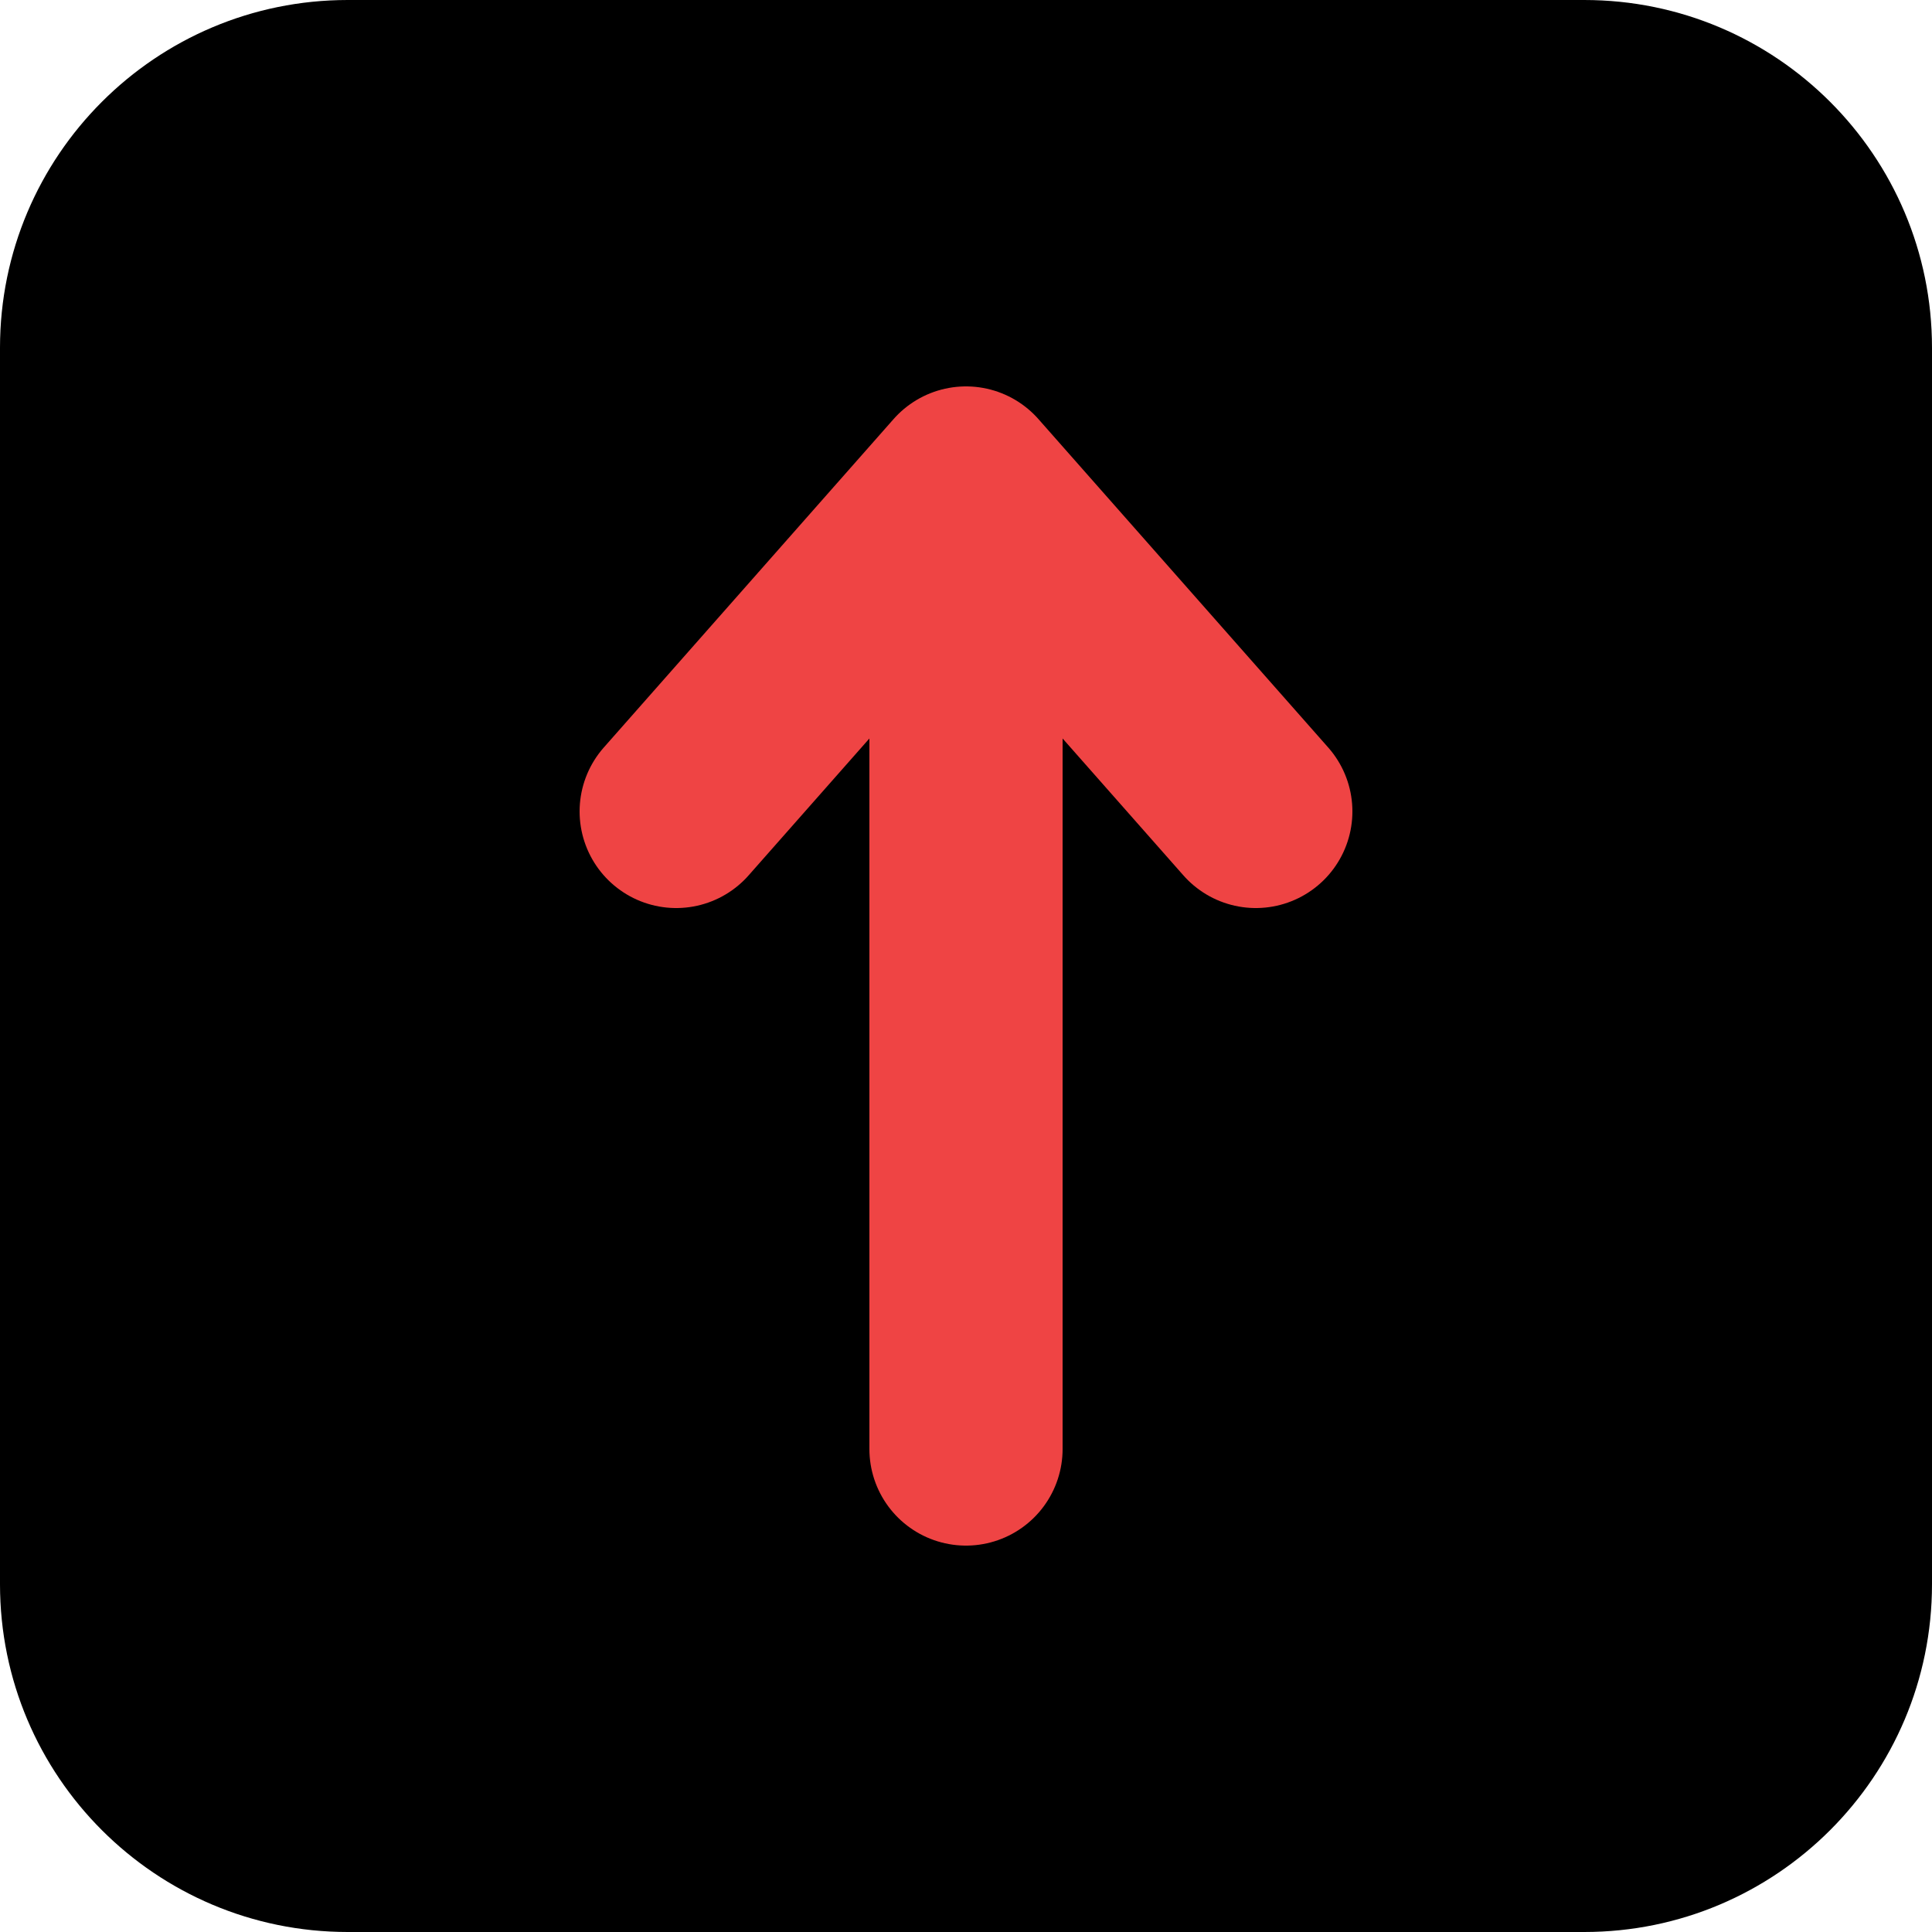
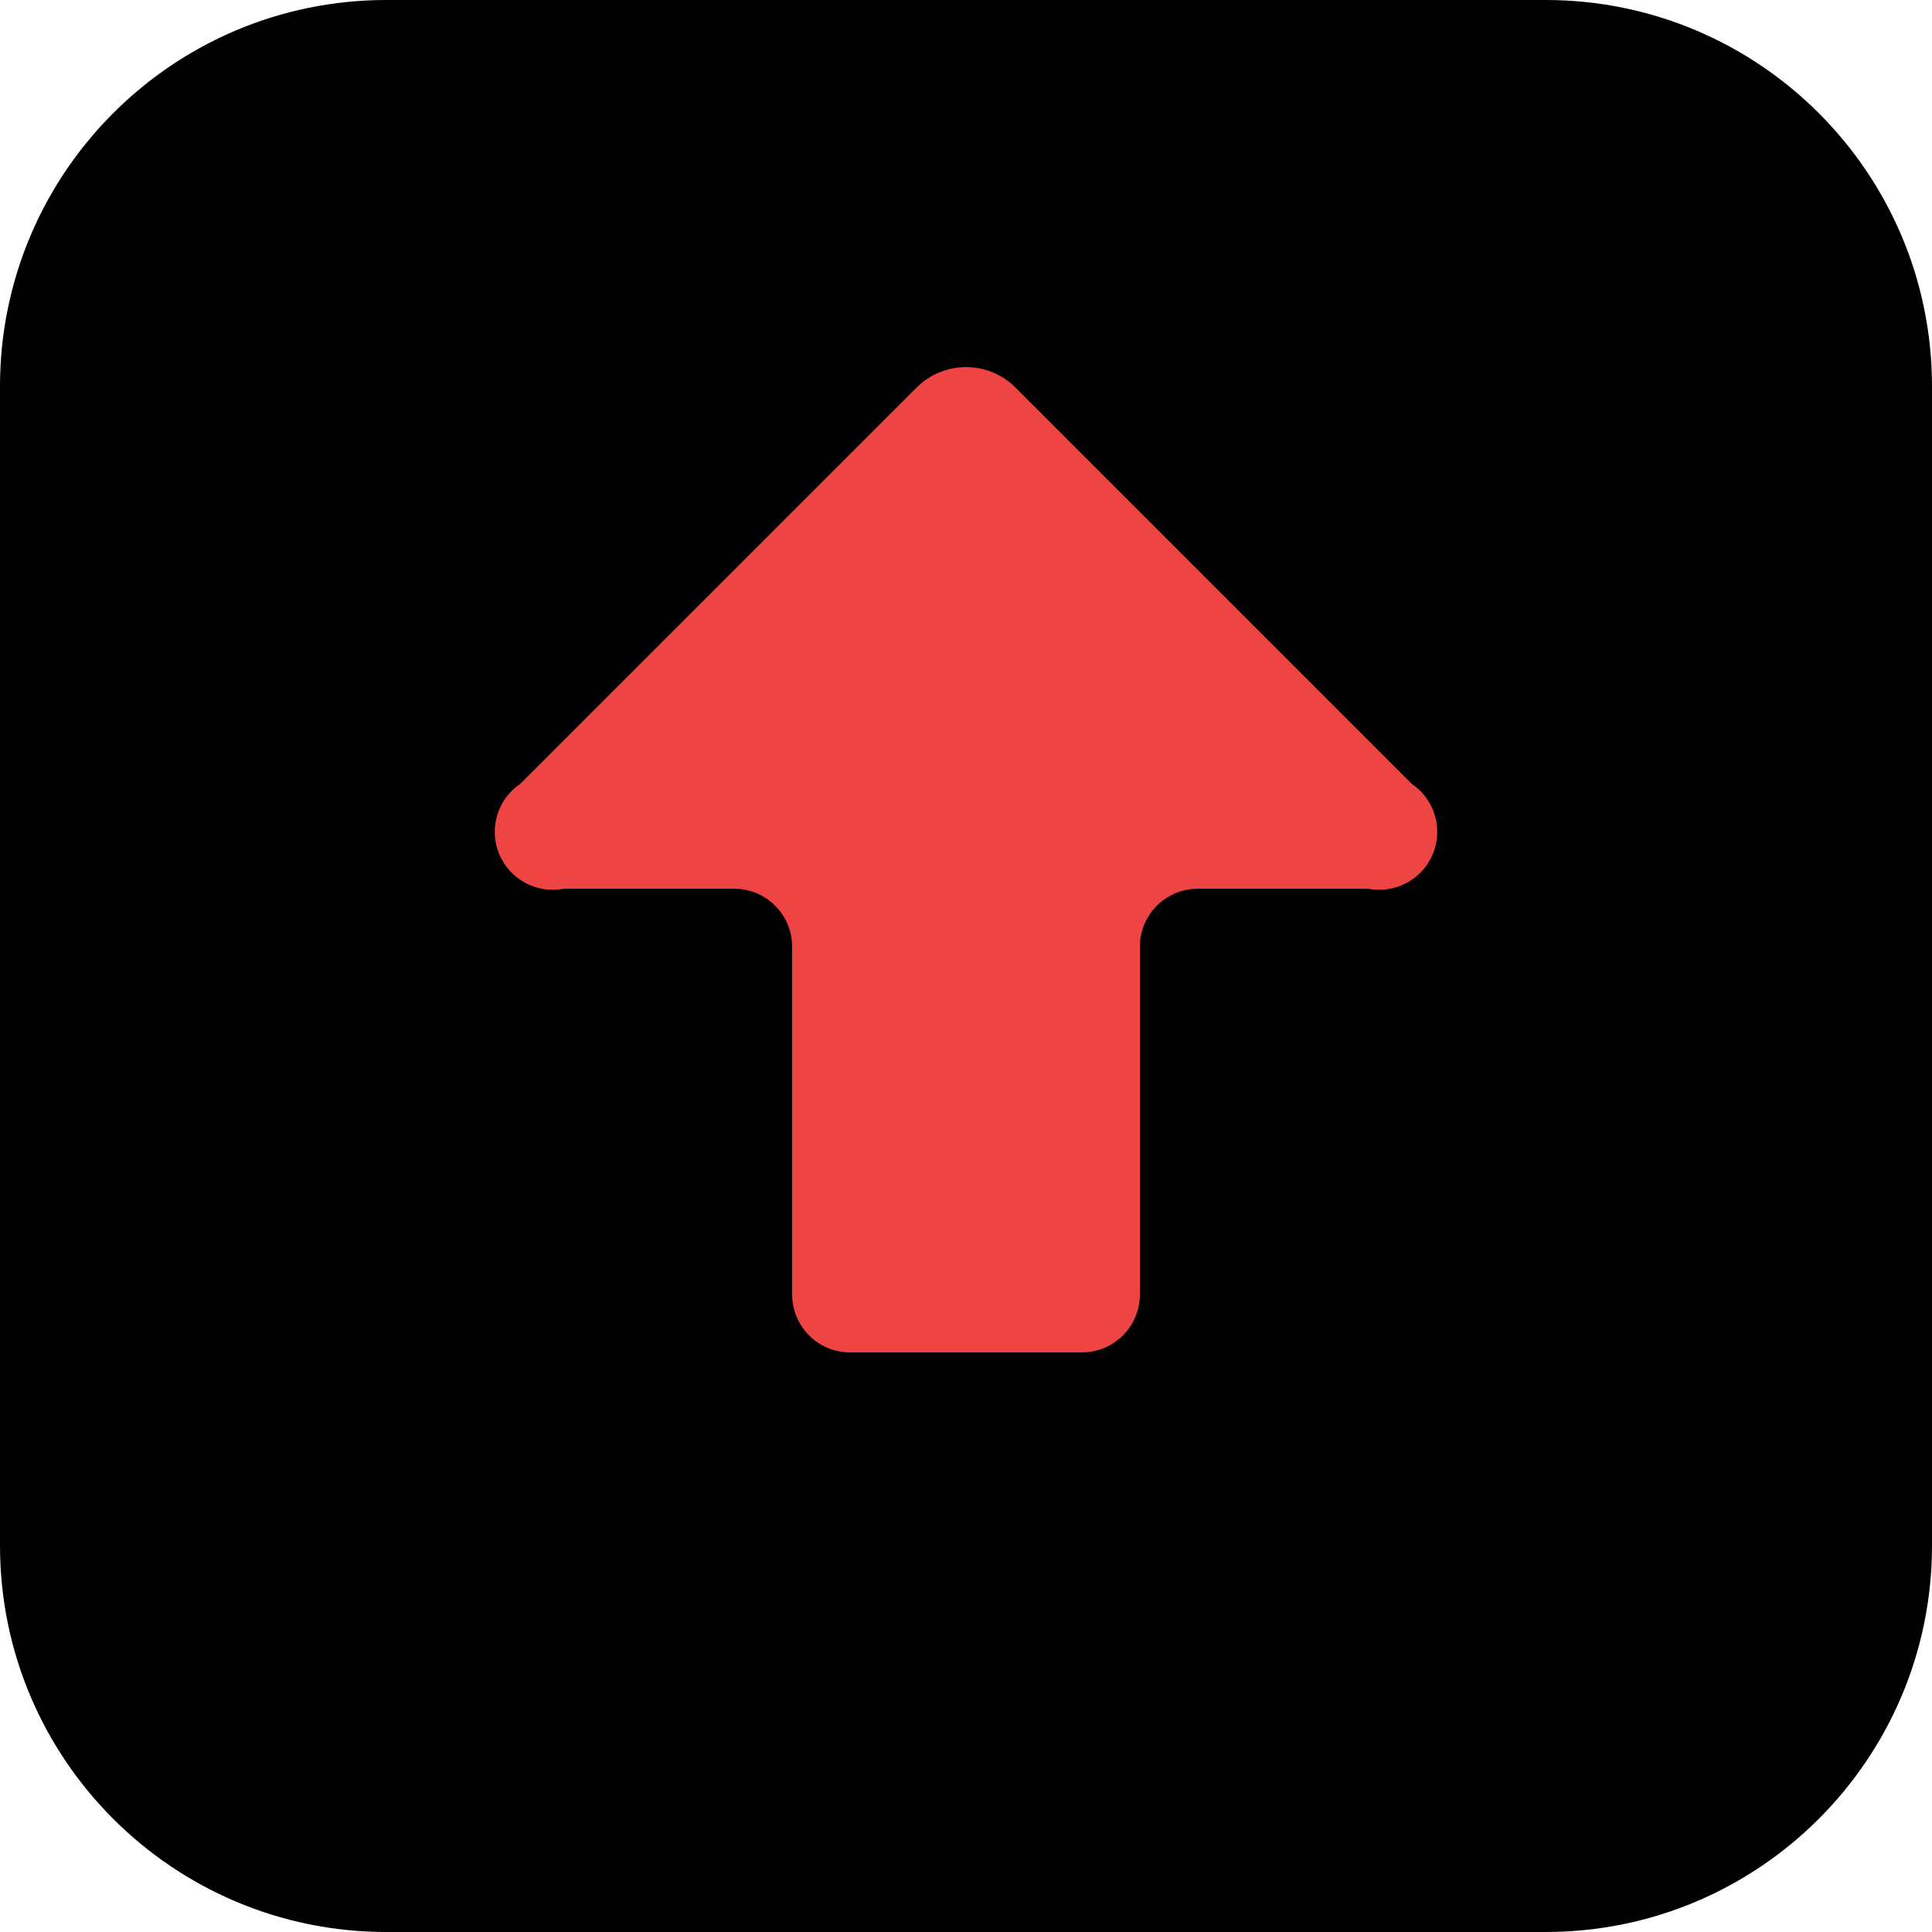
<svg xmlns="http://www.w3.org/2000/svg" viewBox="0 0 100 100">
-   <rect width="100" height="100" rx="18" fill="#000000" />
-   <path d="M50 75 L50 30 M35 42 L50 25 L65 42" fill="none" stroke="#ef4444" stroke-width="10" stroke-linecap="round" stroke-linejoin="round" />
+   <rect width="100" height="100" rx="20" fill="#000000" />
+   <g transform="translate(14, 10) scale(3)">
+     <path d="M9 13a1 1 0 0 0-1-1H5.061a1 1 0 0 1-.75-1.811l6.836-6.835a1.207 1.207 0 0 1 1.707 0l6.835 6.835a1 1 0 0 1-.75 1.811H16a1 1 0 0 0-1 1v6a1 1 0 0 1-1 1h-4a1 1 0 0 1-1-1z" fill="#ef4444" />
+   </g>
</svg>
